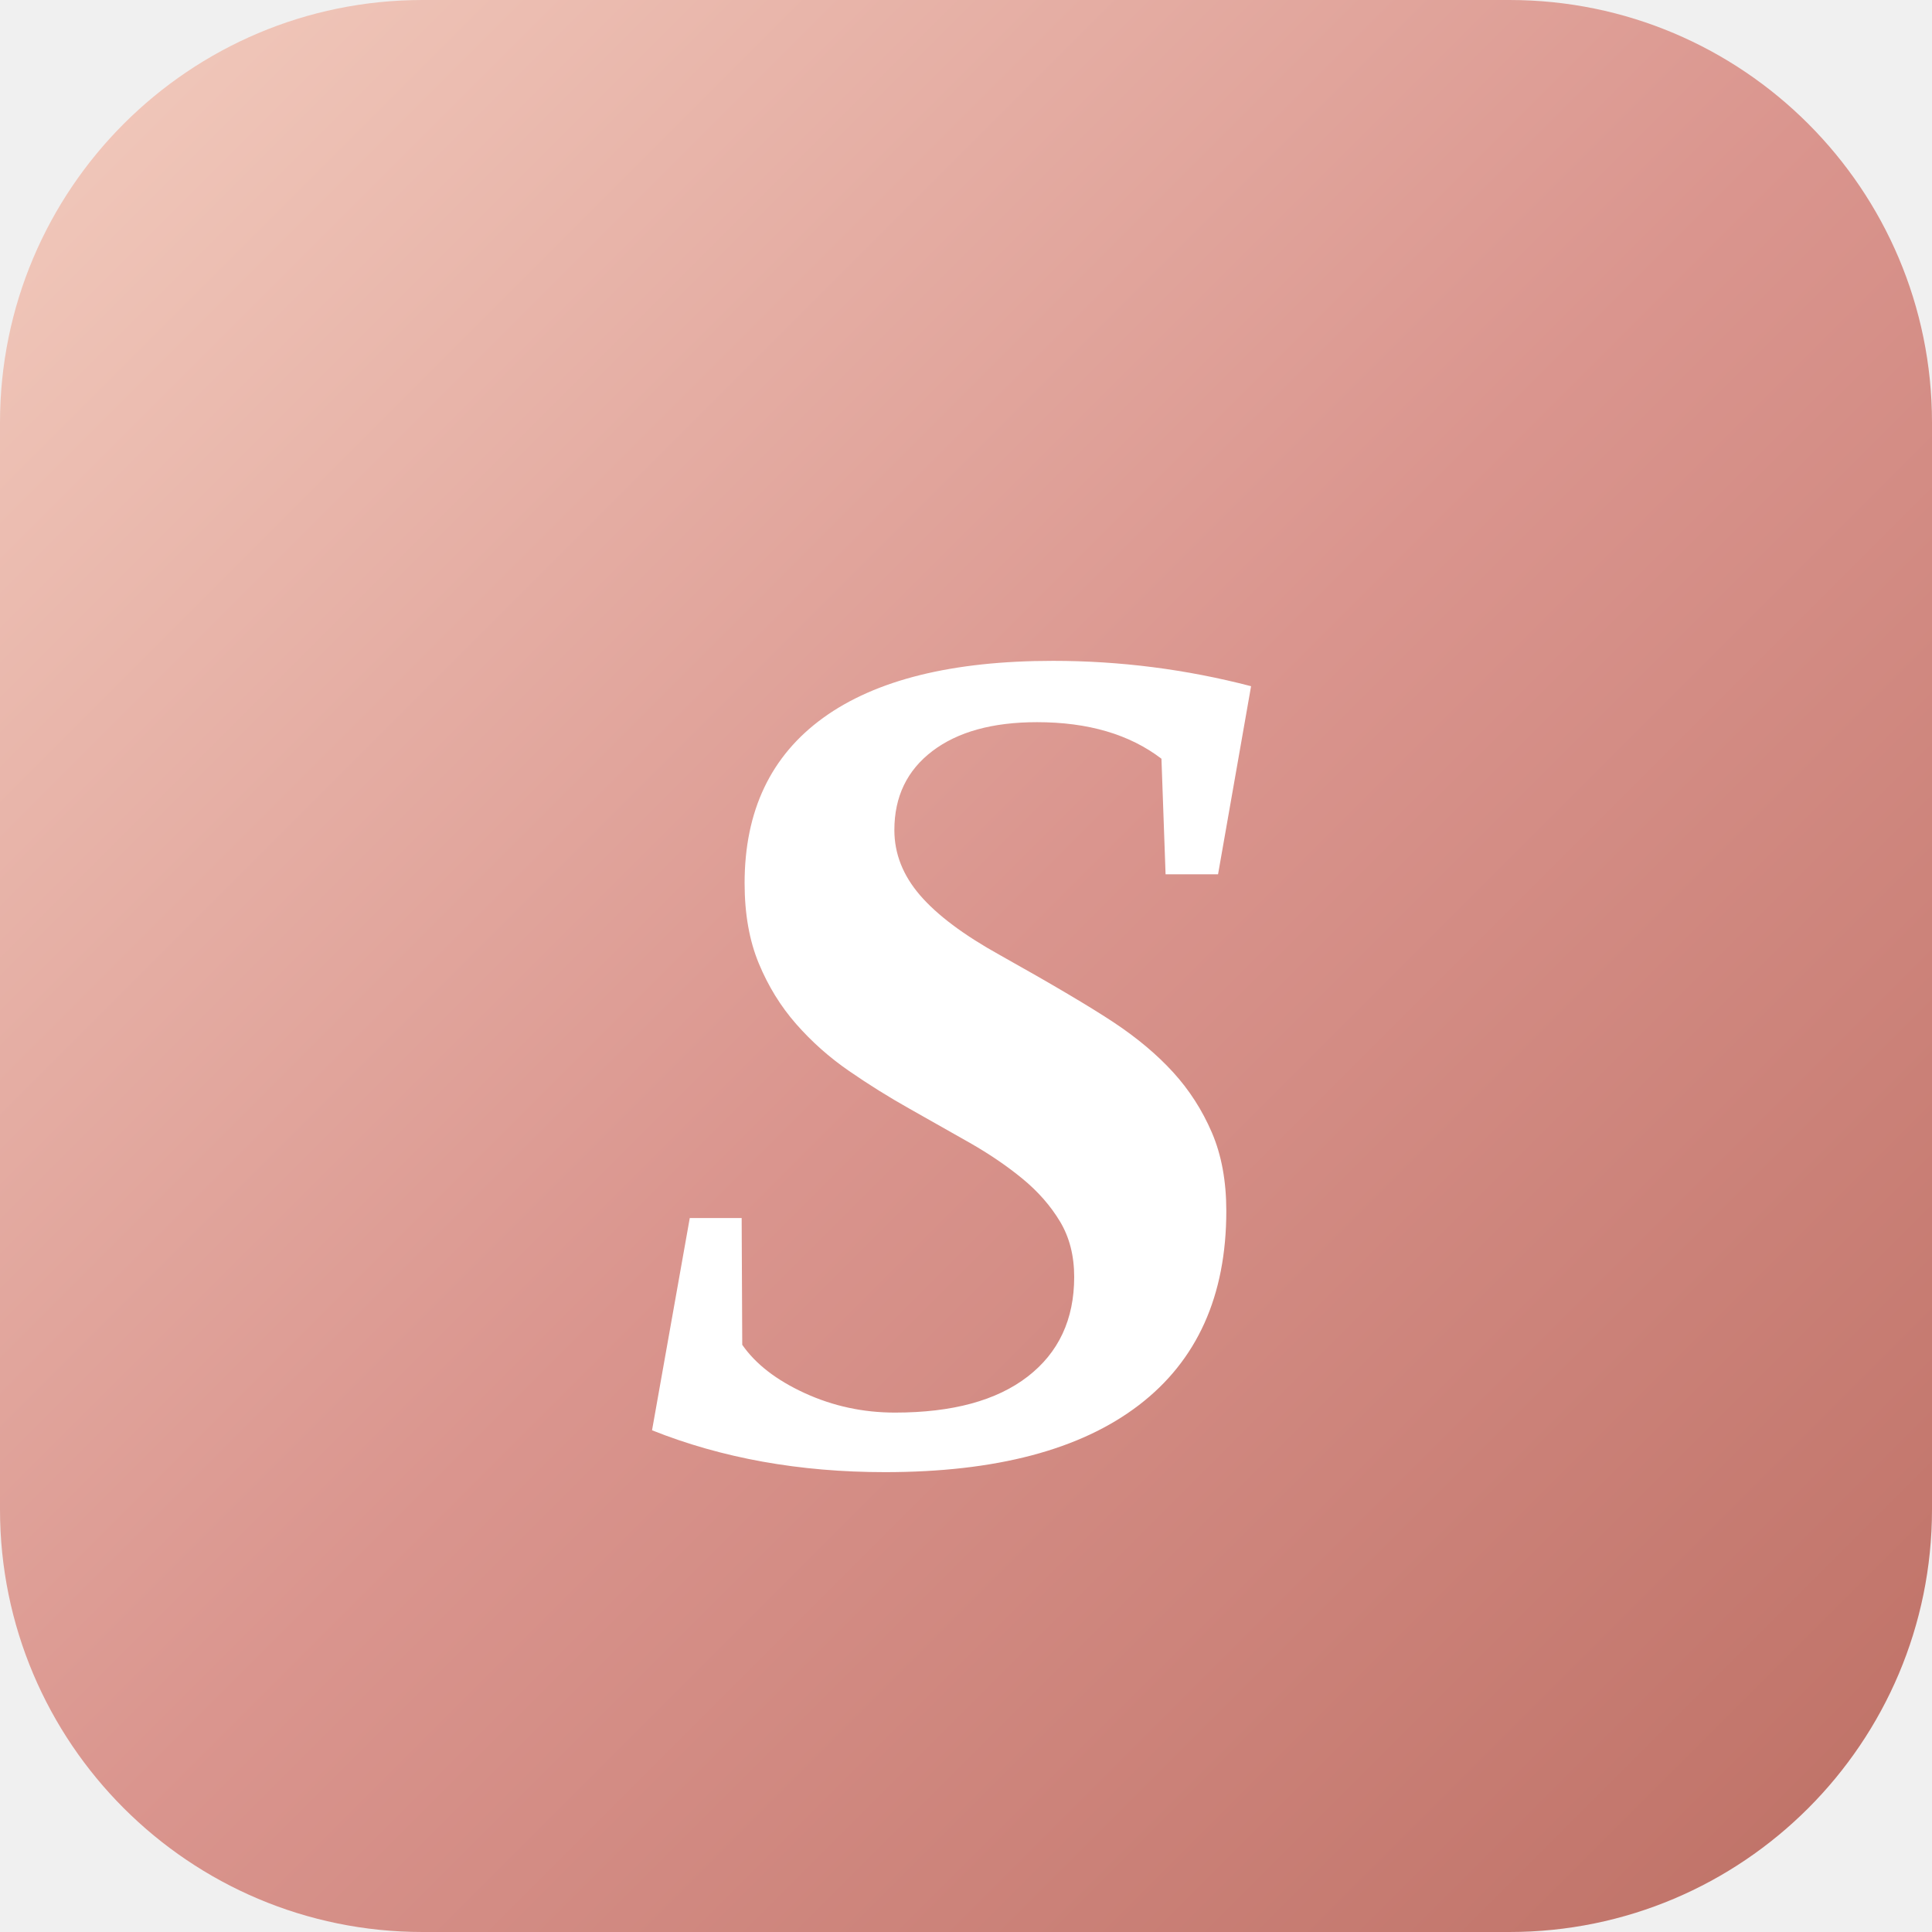
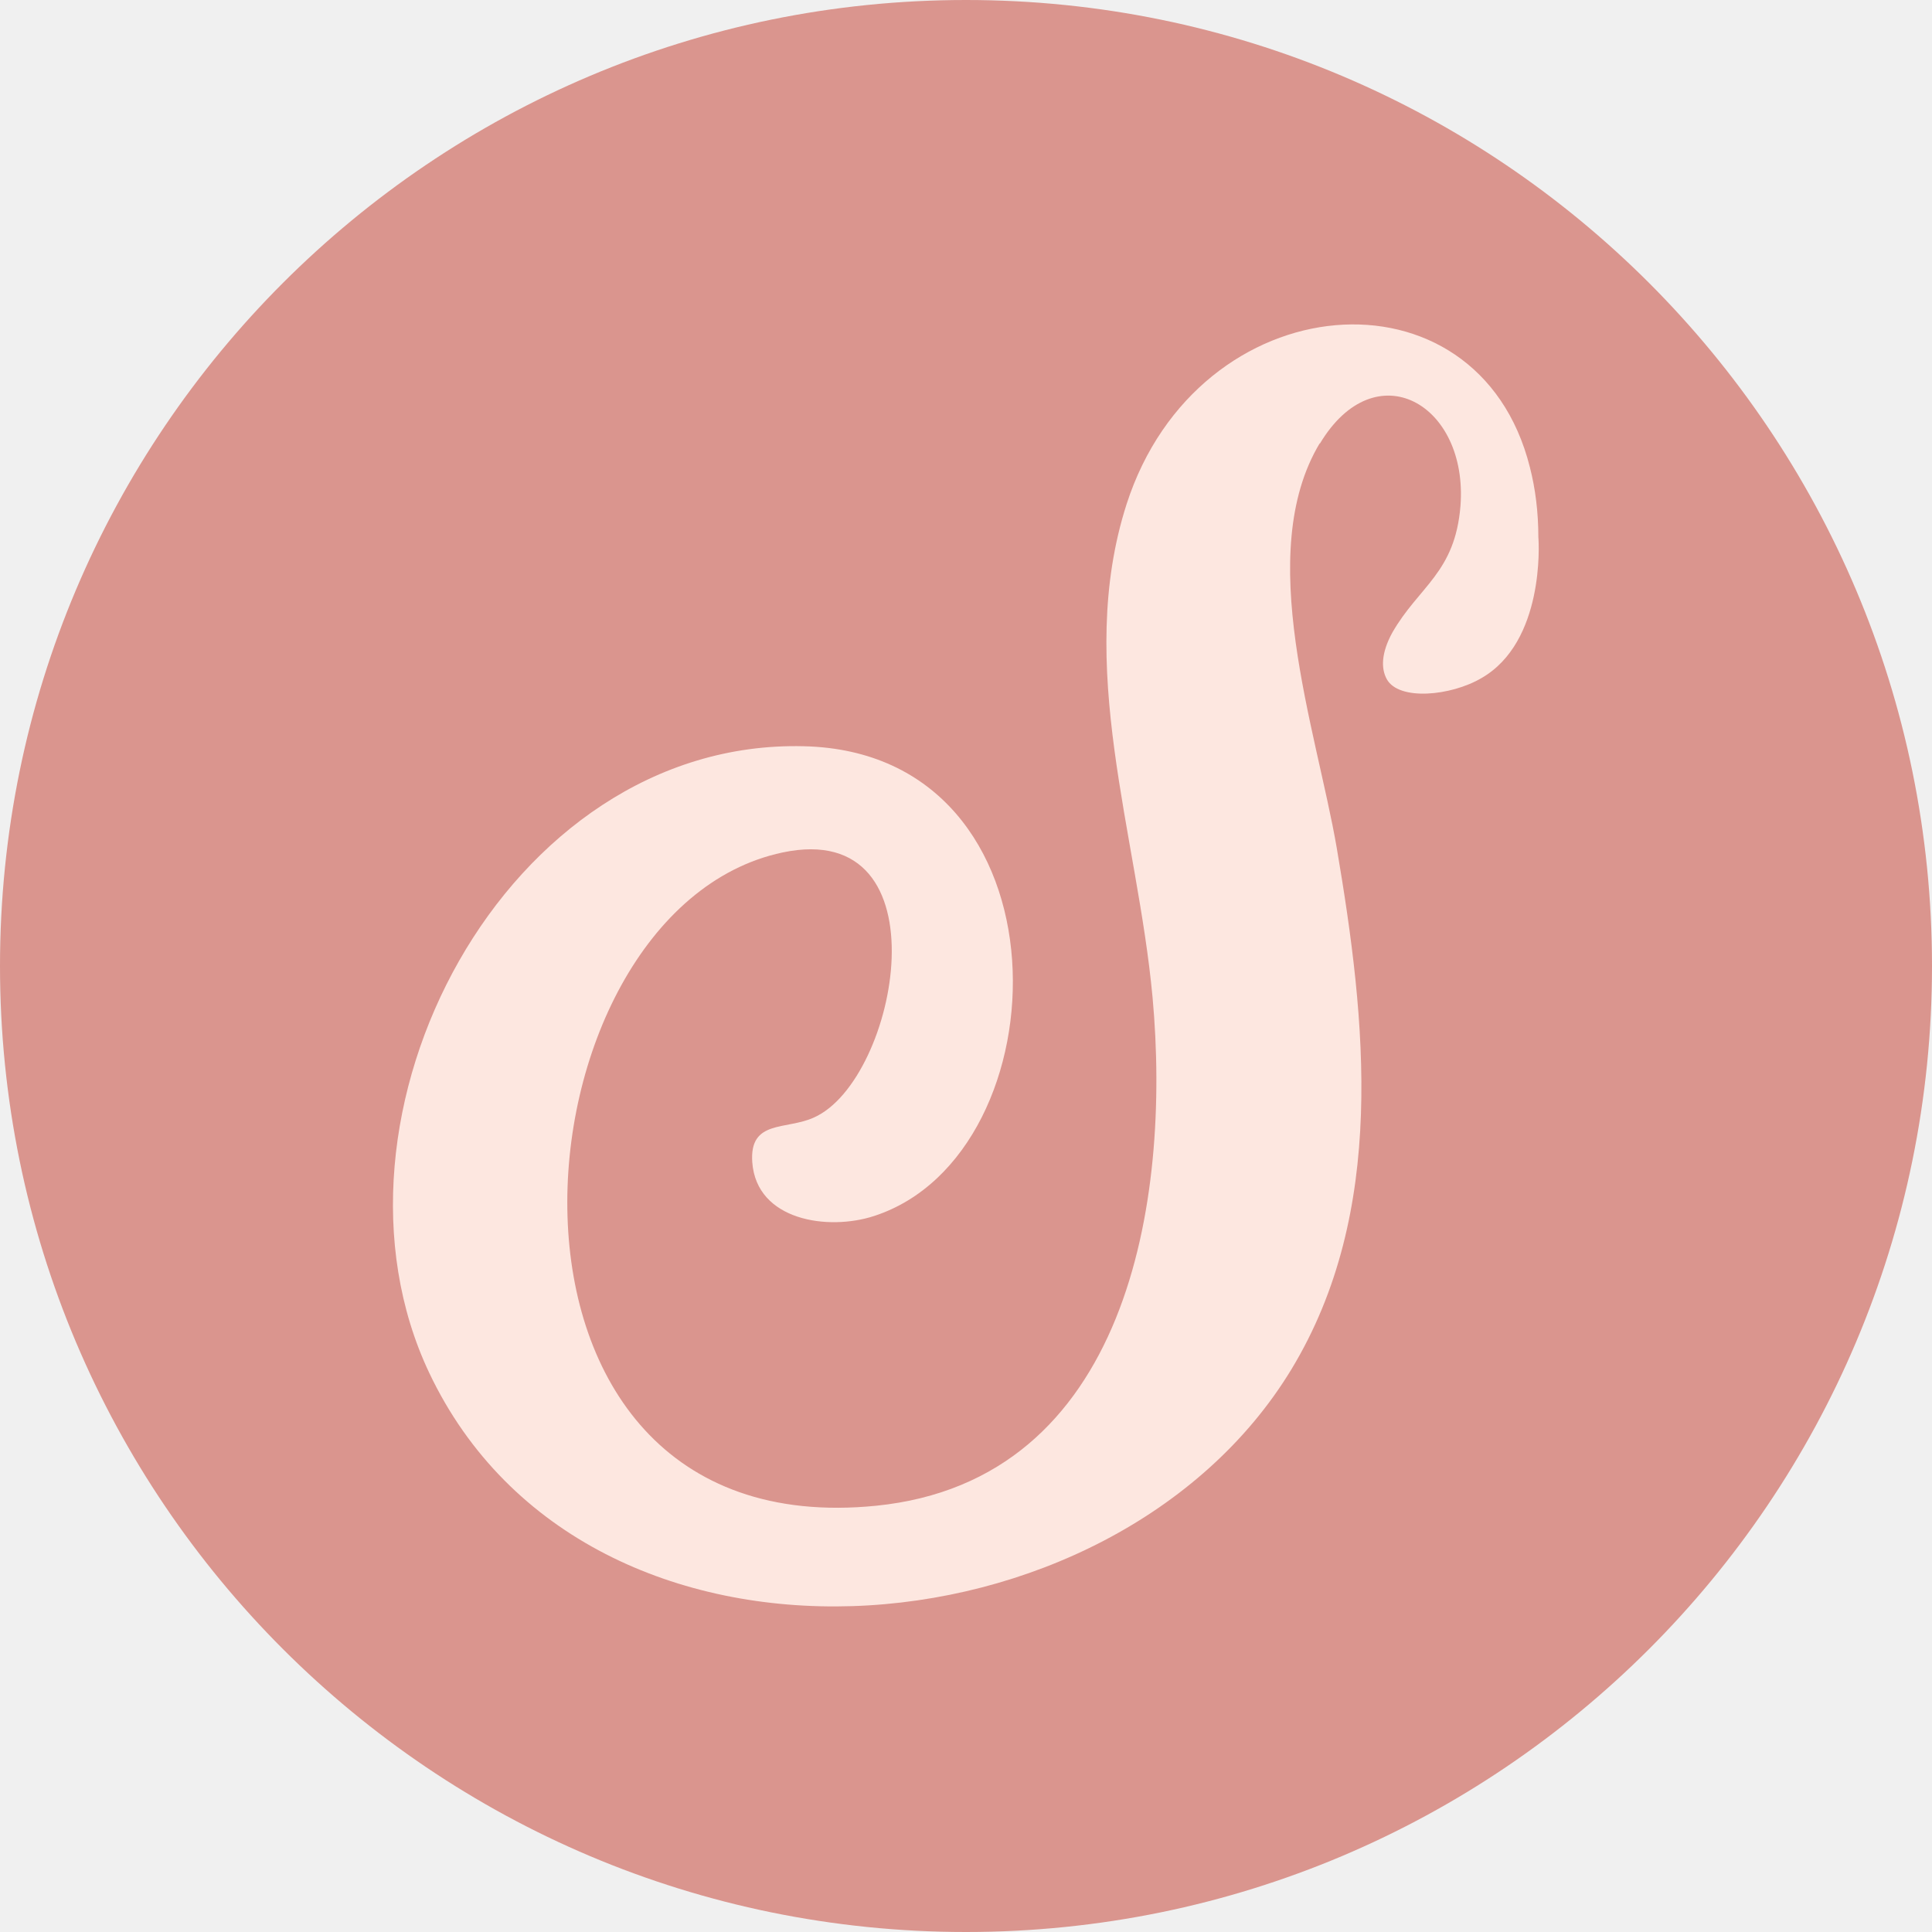
- <svg xmlns="http://www.w3.org/2000/svg" viewBox="0 0 512 512" width="512" height="512">
+ <svg xmlns="http://www.w3.org/2000/svg" id="_Слой_1" data-name="Слой 1" viewBox="0 0 32 32">
  <defs>
-     <linearGradient id="g" x1="0" y1="0" x2="1" y2="1">
-       <stop offset="0" stop-color="#f3cdbf" />
-       <stop offset="0.5" stop-color="#da958e" />
-       <stop offset="1" stop-color="#bd6f64" />
-     </linearGradient>
+     <style>
+       .cls-1 {
+         fill: #da958e;
+       }
+ 
+       .cls-2 {
+         fill: #fde7e0;
+       }
+     </style>
  </defs>
-   <rect x="0" y="0" width="512" height="512" rx="112" fill="url(#g)" />
-   <text x="50%" y="52%" dy="0.04em" text-anchor="middle" dominant-baseline="central" font-family="Georgia, 'Times New Roman', serif" font-size="320" font-style="italic" font-weight="700" fill="#ffffff">S</text>
+   <circle class="cls-1" cx="16" cy="16" r="16" />
+   <path class="cls-2" d="M21.86,7.35c.92-1.54,2.46-.66,2.33,1.03-.09,1.11-.69,1.33-1.13,2.1-.18.33-.19.59-.09.77.2.36,1.06.28,1.57-.02,1.04-.6.95-2.23.94-2.33,0-.42-.05-.81-.14-1.16-.86-3.43-5.5-3.05-6.68.61-.86,2.68.18,5.46.43,8.17.31,3.38-.41,8-4.58,8.42-6.99.7-6.12-9.85-1.55-10.82,2.73-.58,1.92,3.77.52,4.39-.46.21-1.07.03-1.02.74.07.97,1.26,1.14,2.02.89,3.16-1.03,3.32-7.68-1.17-7.78-4.94-.12-8.21,6.14-6.2,10.38,2.61,5.5,11.32,4.82,14.28-.06,1.58-2.61,1.24-5.76.75-8.64-.34-1.97-1.38-4.87-.28-6.7Z" />
</svg>
